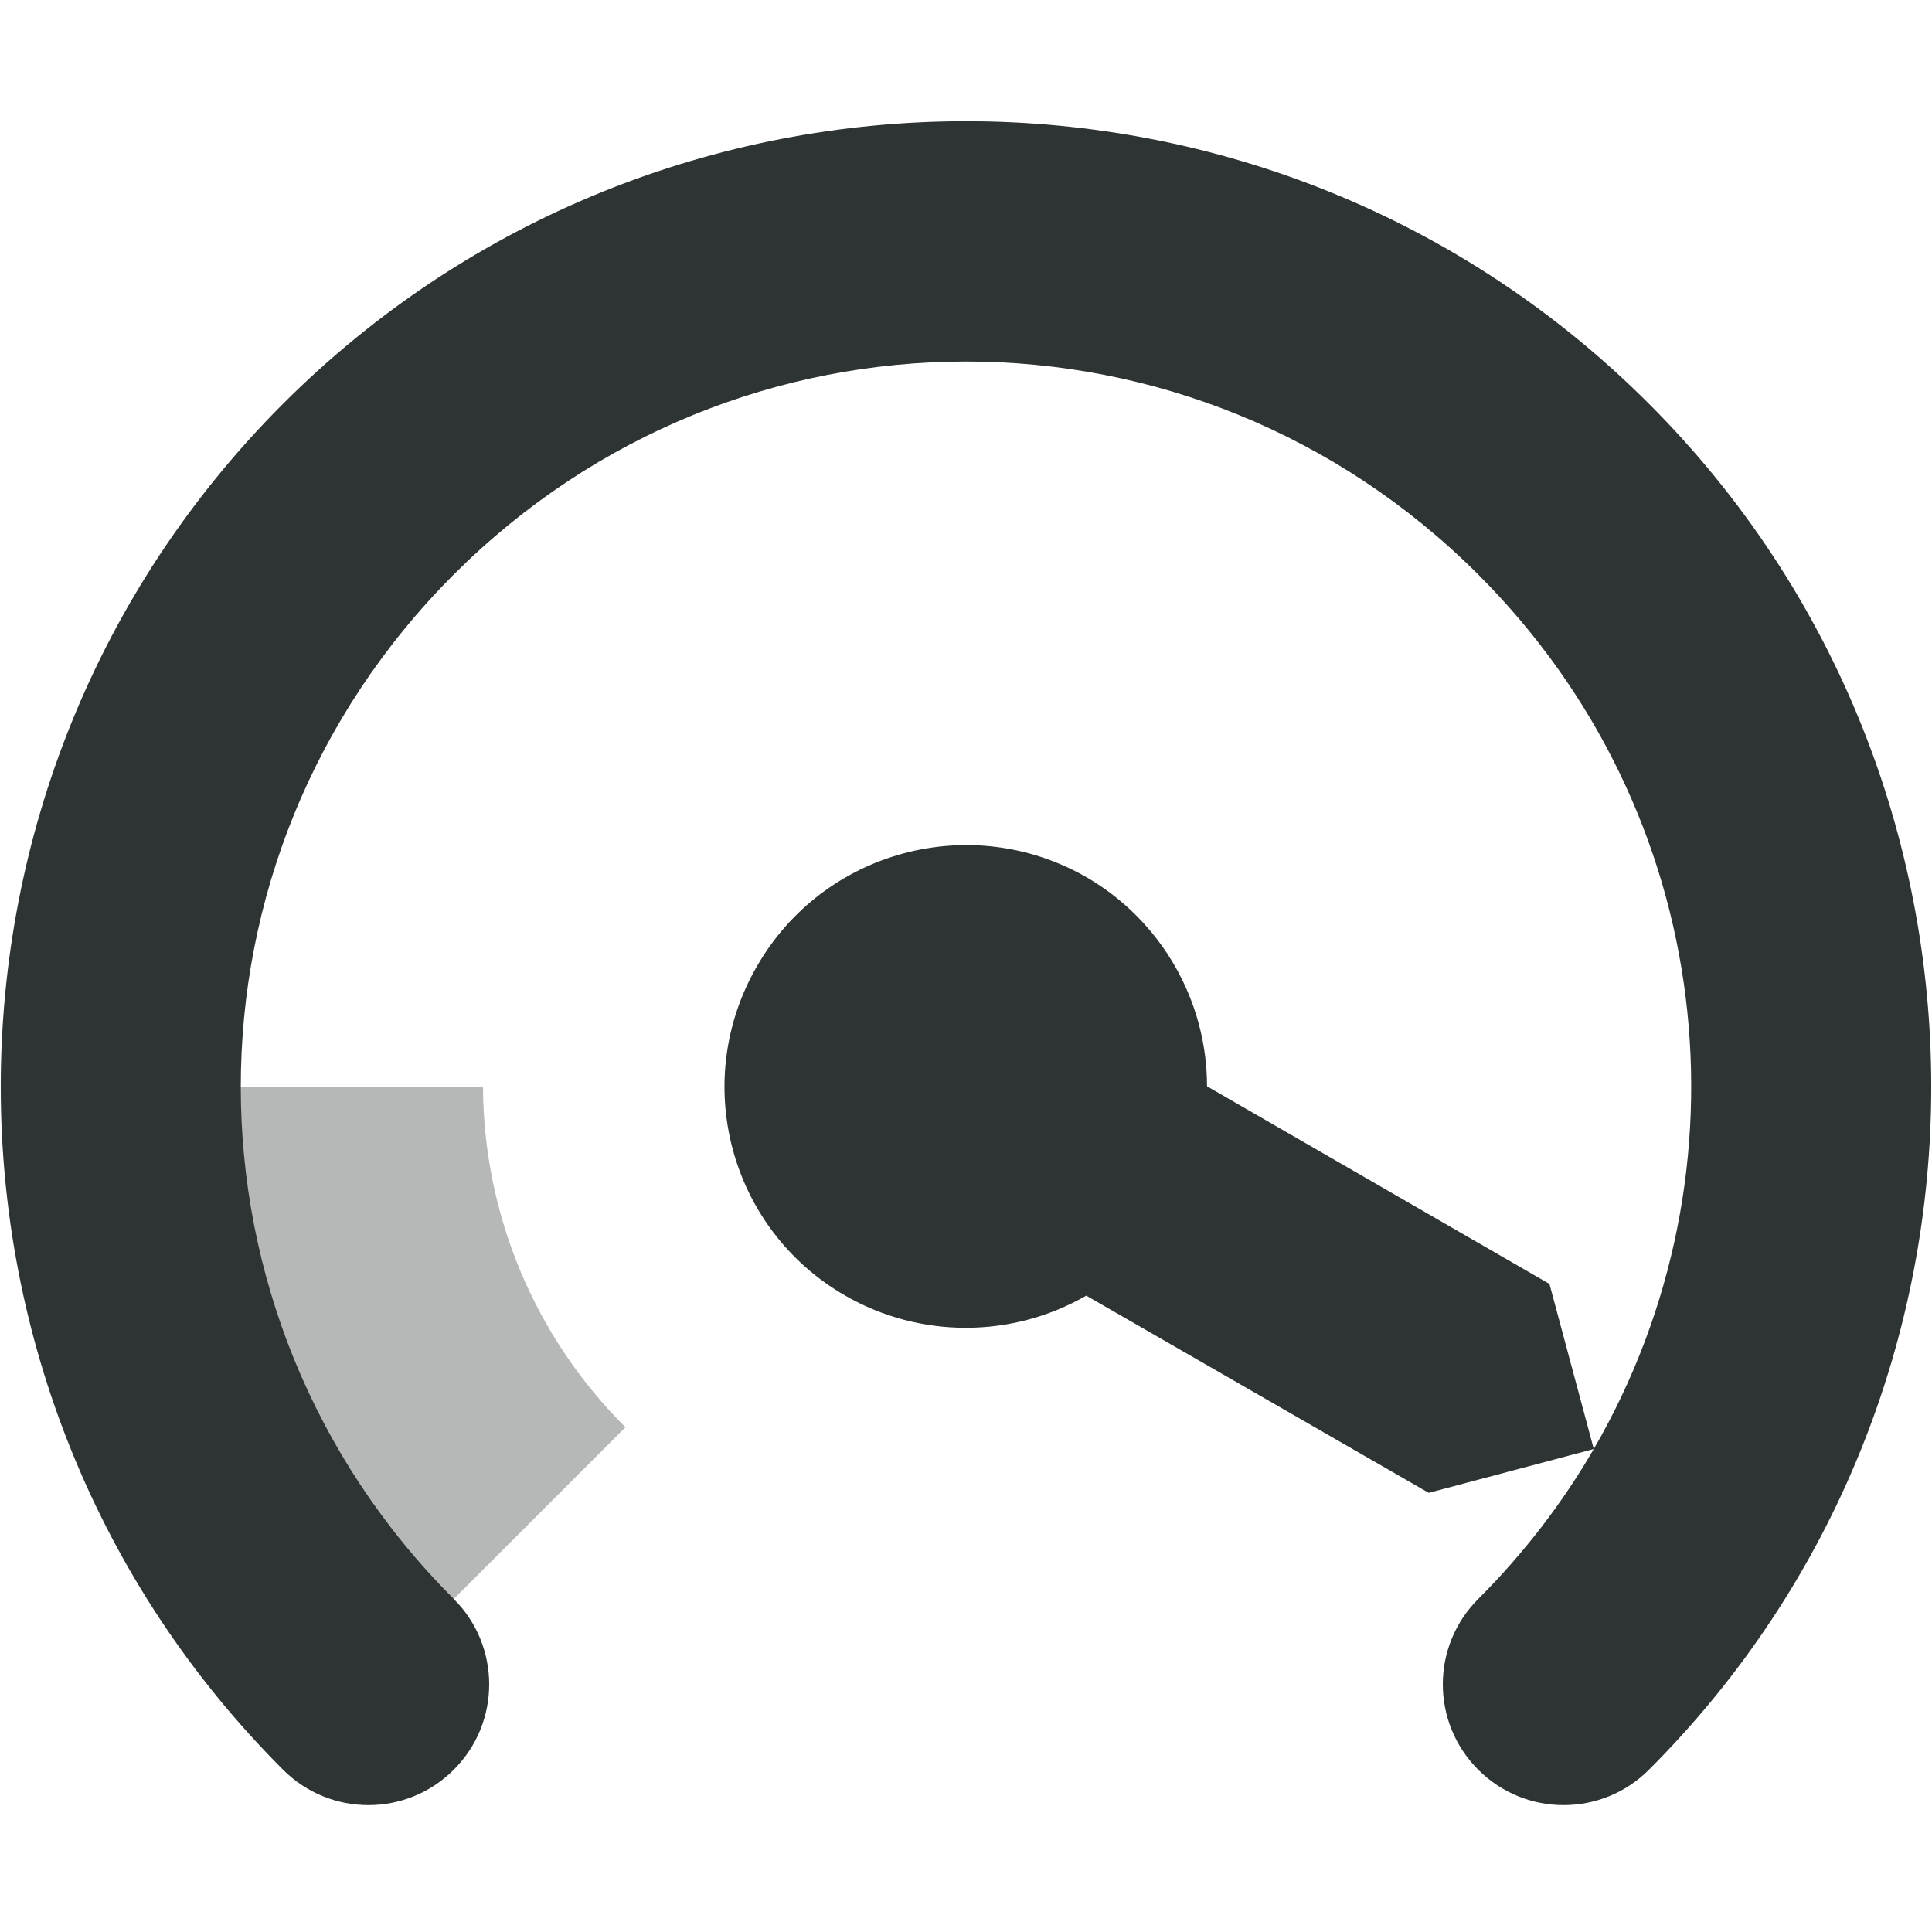
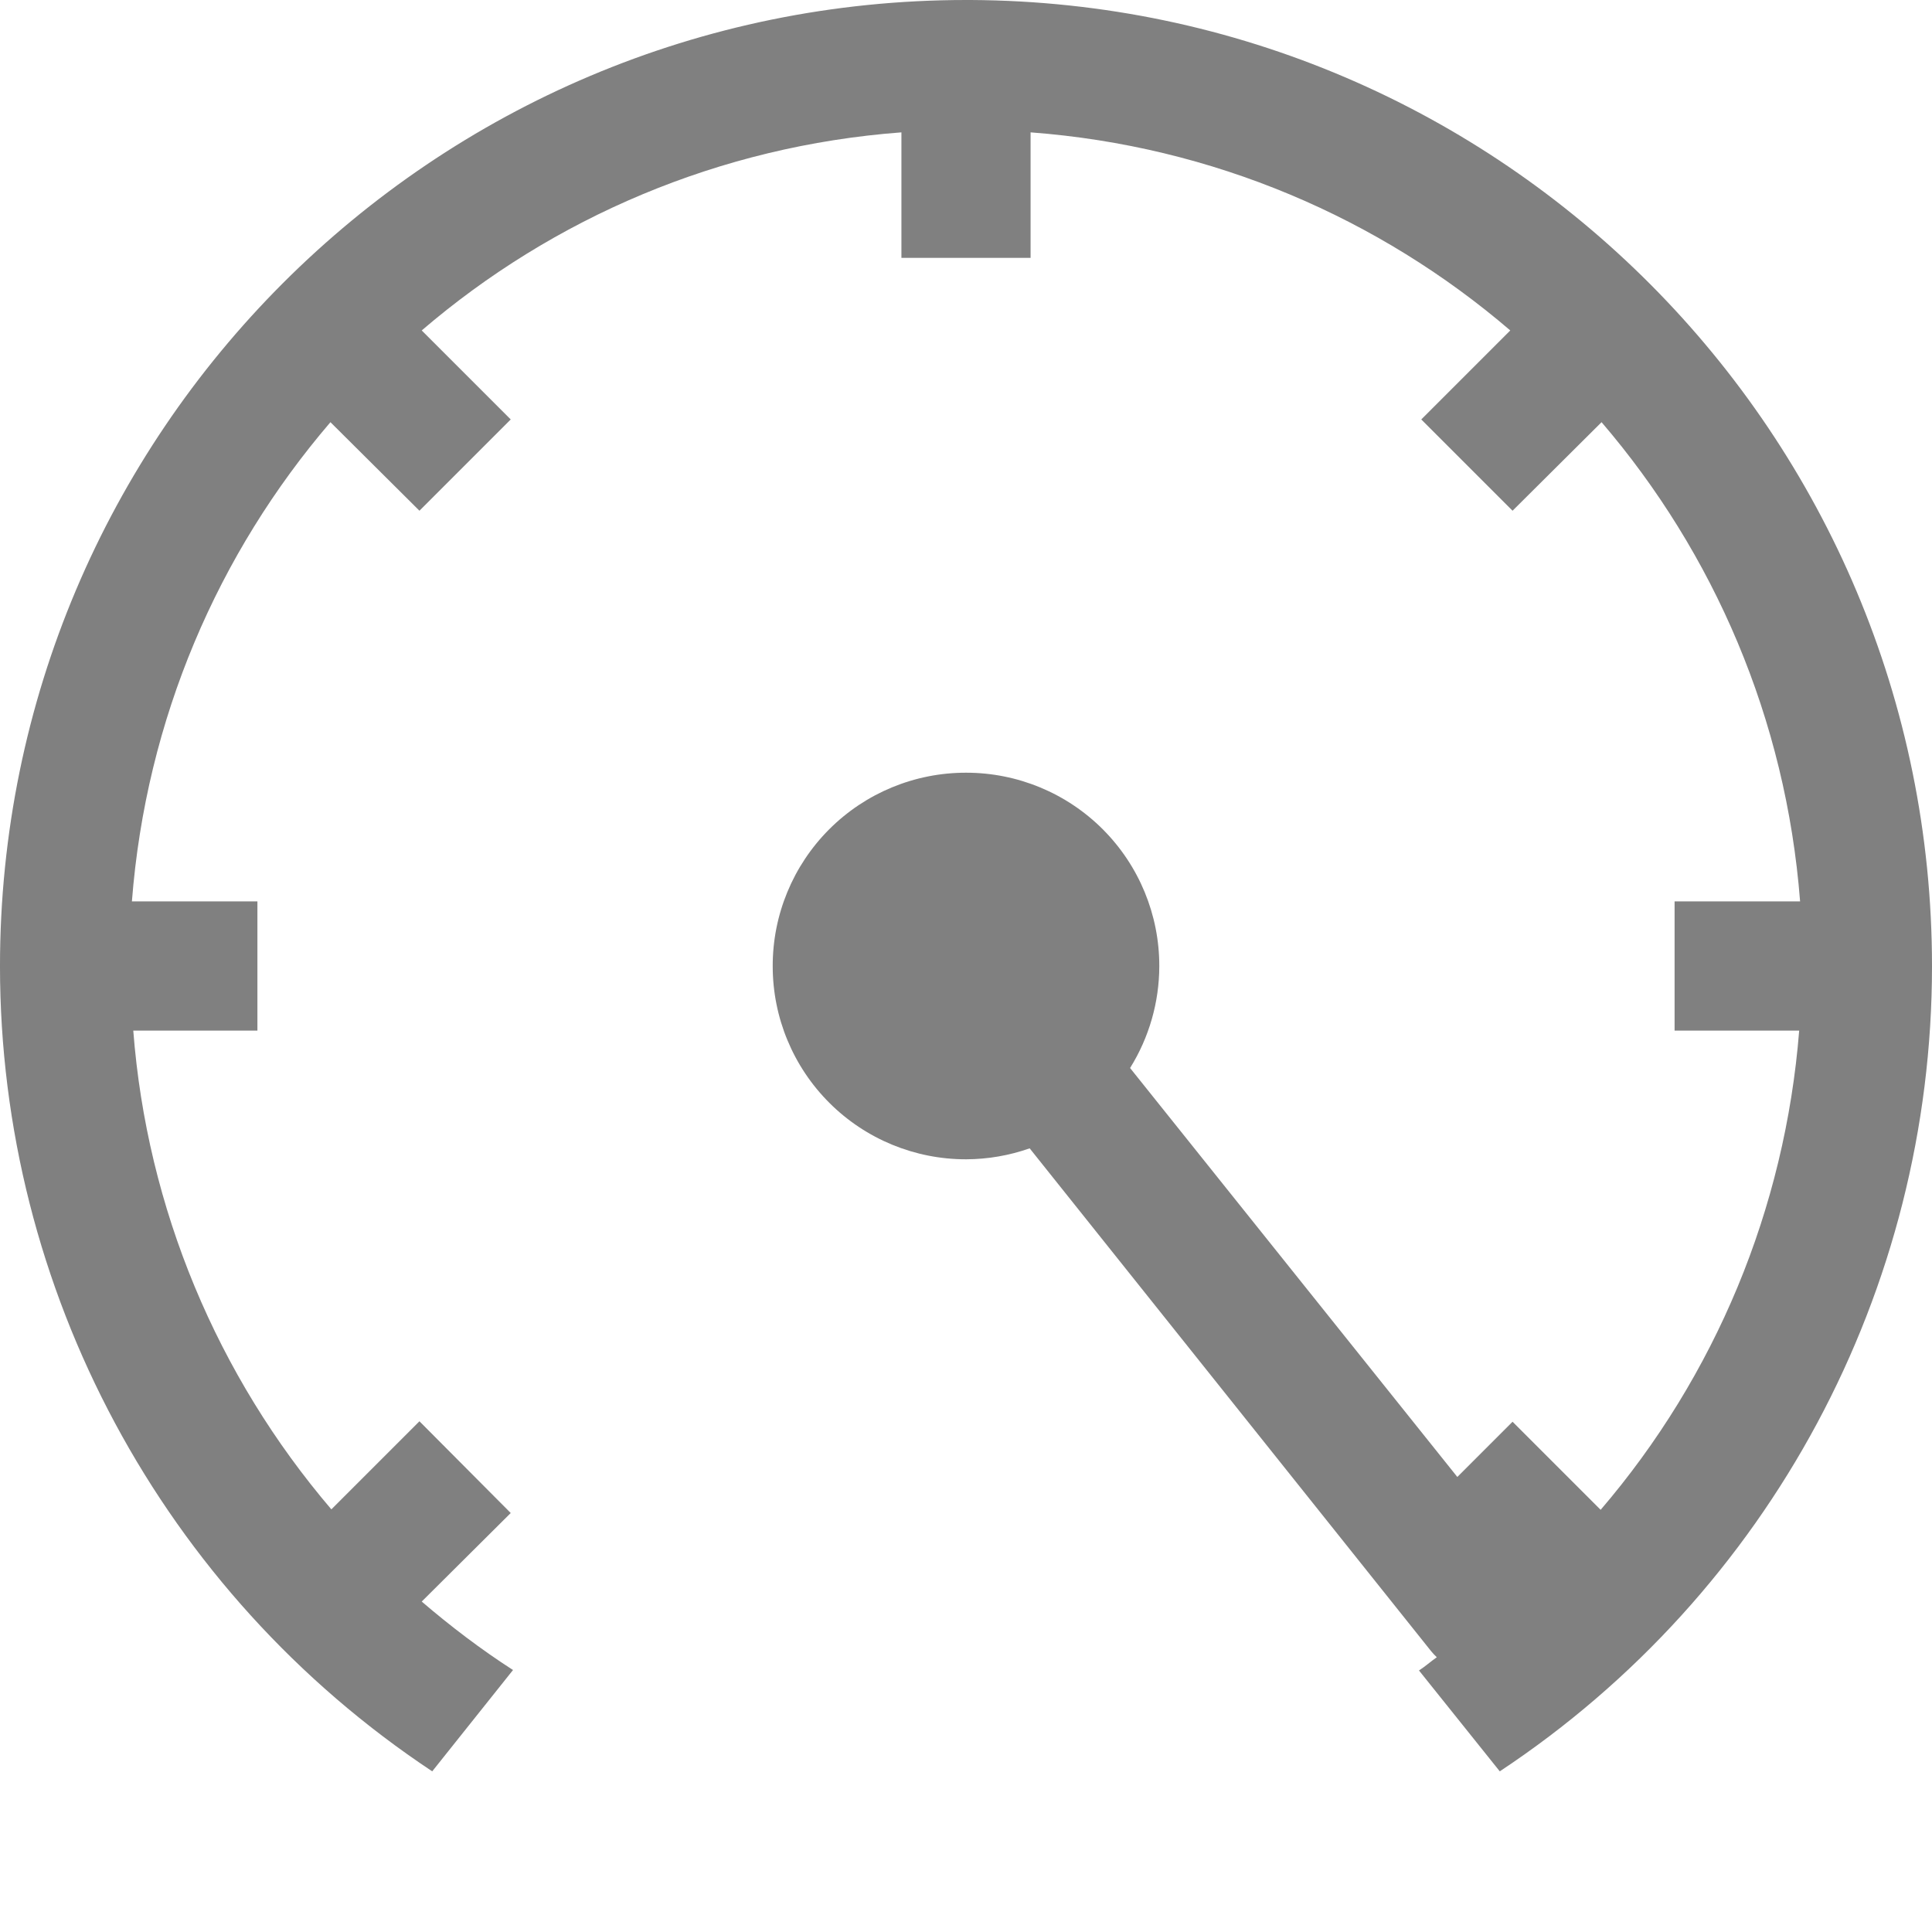
- <svg xmlns="http://www.w3.org/2000/svg" height="16px" viewBox="0 0 16 16" width="16px">
-   <path d="m 8 1.004 c 2.051 0 4.098 0.781 5.656 2.34 c 3.117 3.117 3.117 8.195 0 11.312 c -0.391 0.391 -1.023 0.391 -1.414 0 c -0.391 -0.391 -0.391 -1.023 0 -1.414 c 0.379 -0.379 0.699 -0.797 0.957 -1.242 c 1.332 -2.297 1.016 -5.27 -0.957 -7.242 c -2.352 -2.352 -6.133 -2.352 -8.484 0 c -2.352 2.352 -2.352 6.133 0 8.484 c 0.391 0.391 0.391 1.023 0 1.414 c -0.391 0.391 -1.023 0.391 -1.414 0 c -3.117 -3.117 -3.117 -8.195 0 -11.312 c 1.559 -1.559 3.605 -2.34 5.656 -2.34 z m 5.199 10.996 l -1.367 0.363 l -2.836 -1.633 c -0.617 0.355 -1.379 0.355 -1.996 0 c -0.957 -0.551 -1.285 -1.773 -0.73 -2.73 c 0.551 -0.957 1.773 -1.285 2.73 -0.734 c 0.617 0.359 0.996 1.02 0.996 1.73 l 2.836 1.637 z m 0 0" fill="#2e3434" />
-   <path d="m 4 9 c 0.004 1.059 0.43 2.074 1.18 2.82 l -2.129 2.129 c -1.312 -1.312 -2.051 -3.094 -2.051 -4.949 z m 0 0" fill="#2e3436" fill-opacity="0.349" />
+ <svg xmlns="http://www.w3.org/2000/svg" width="16" height="16" version="1.1" viewBox="0 0 4.233 4.233" id="svg4">
+   <defs id="defs8" />
+   <path d="M 2.127,0 C 3.292,0.006 4.233,0.952 4.233,2.117 4.233,2.826 3.878,3.489 3.286,3.881 L 3.109,3.66 c 0.014,-0.009 0.026,-0.02 0.039,-0.029 a 0.141,0.141 0 0 1 -0.013,-0.014 L 2.256,2.516 A 0.423,0.423 0 0 1 2.117,2.54 0.423,0.423 0 0 1 1.693,2.117 0.423,0.423 0 0 1 2.117,1.693 0.423,0.423 0 0 1 2.54,2.117 0.423,0.423 0 0 1 2.476,2.34 l 0.717,0.896 0.121,-0.121 0.193,0.193 C 3.758,3.015 3.911,2.649 3.942,2.258 H 3.669 V 1.975 H 3.944 C 3.913,1.575 3.755,1.212 3.509,0.925 L 3.314,1.119 3.114,0.919 3.309,0.724 C 3.022,0.478 2.658,0.32 2.258,0.29 V 0.565 H 1.975 V 0.29 C 1.575,0.32 1.211,0.478 0.924,0.724 L 1.119,0.919 0.919,1.119 0.724,0.925 C 0.478,1.212 0.32,1.575 0.289,1.975 H 0.564 V 2.258 H 0.292 c 0.03,0.39 0.184,0.756 0.434,1.049 L 0.919,3.114 1.119,3.315 0.924,3.509 C 0.987,3.563 1.054,3.614 1.124,3.659 L 0.947,3.881 C 0.356,3.489 6.6333328e-5,2.826 -1.9e-5,2.117 c 0,-1.169 0.948,-2.117 2.117,-2.117 0.003,-8.64e-6 0.007,-8.64e-6 0.01,0 z" fill="#808080" fill-rule="evenodd" stroke-width="0.265" id="path2" />
</svg>
